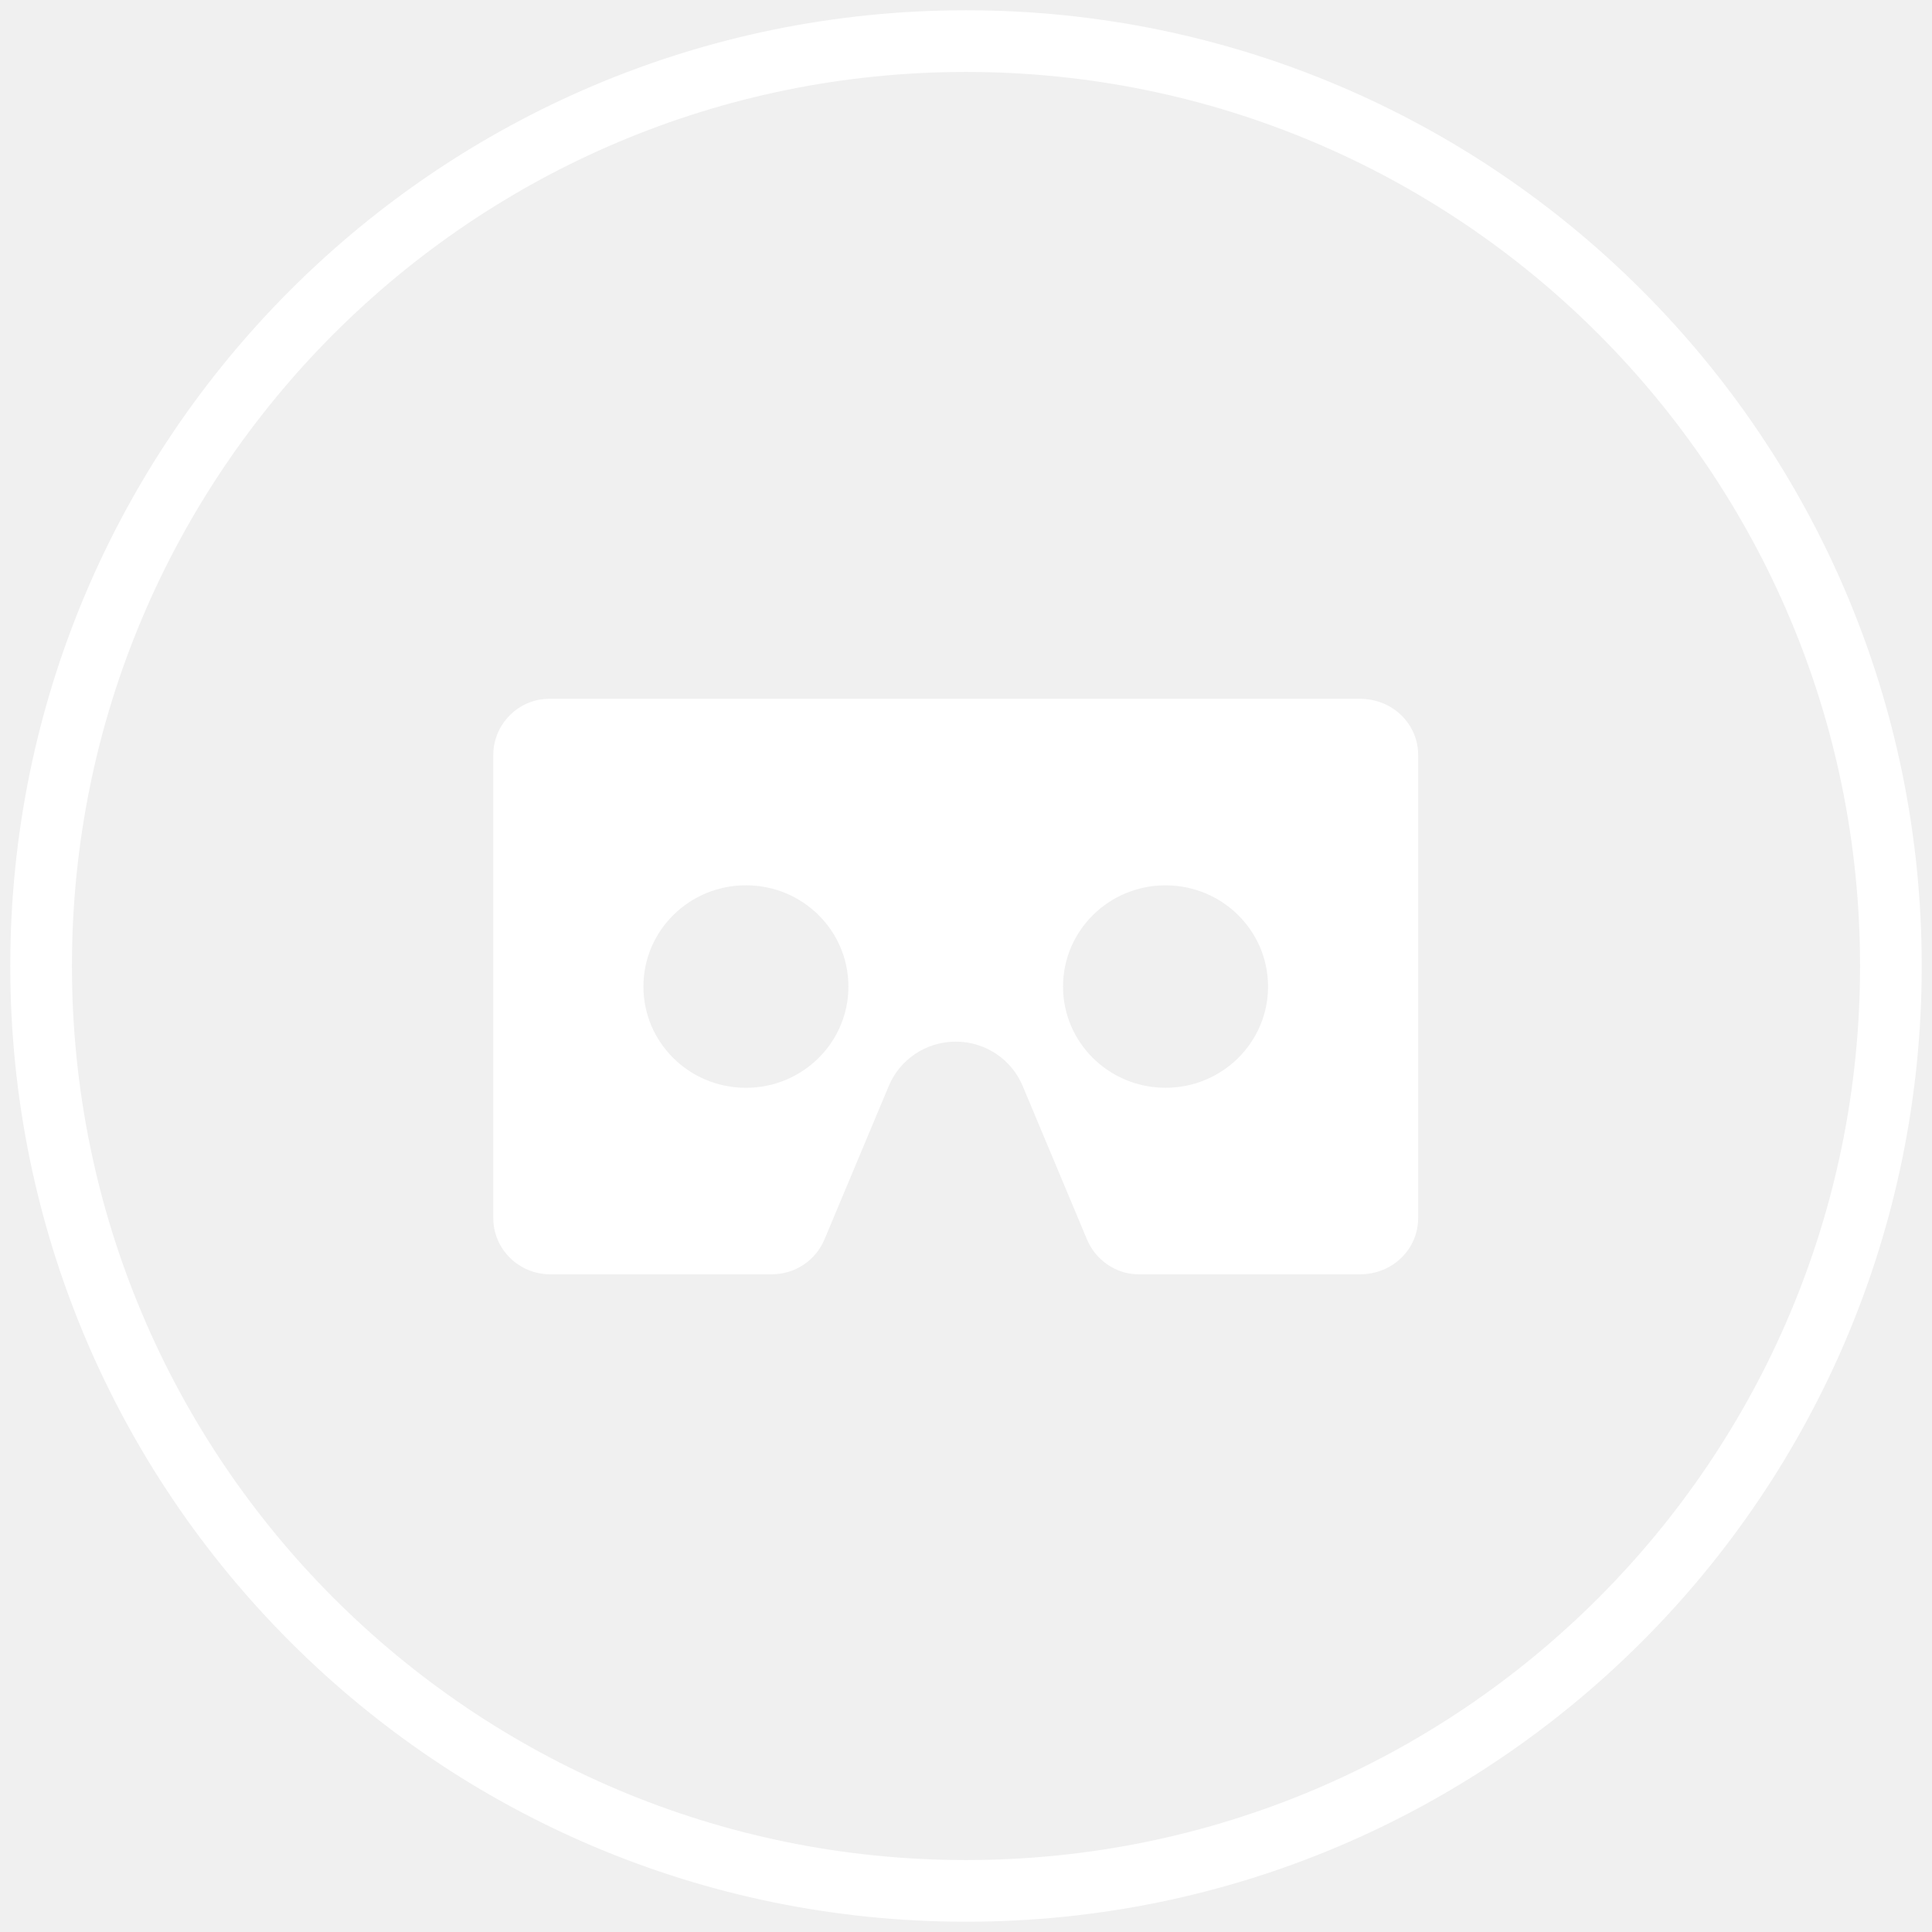
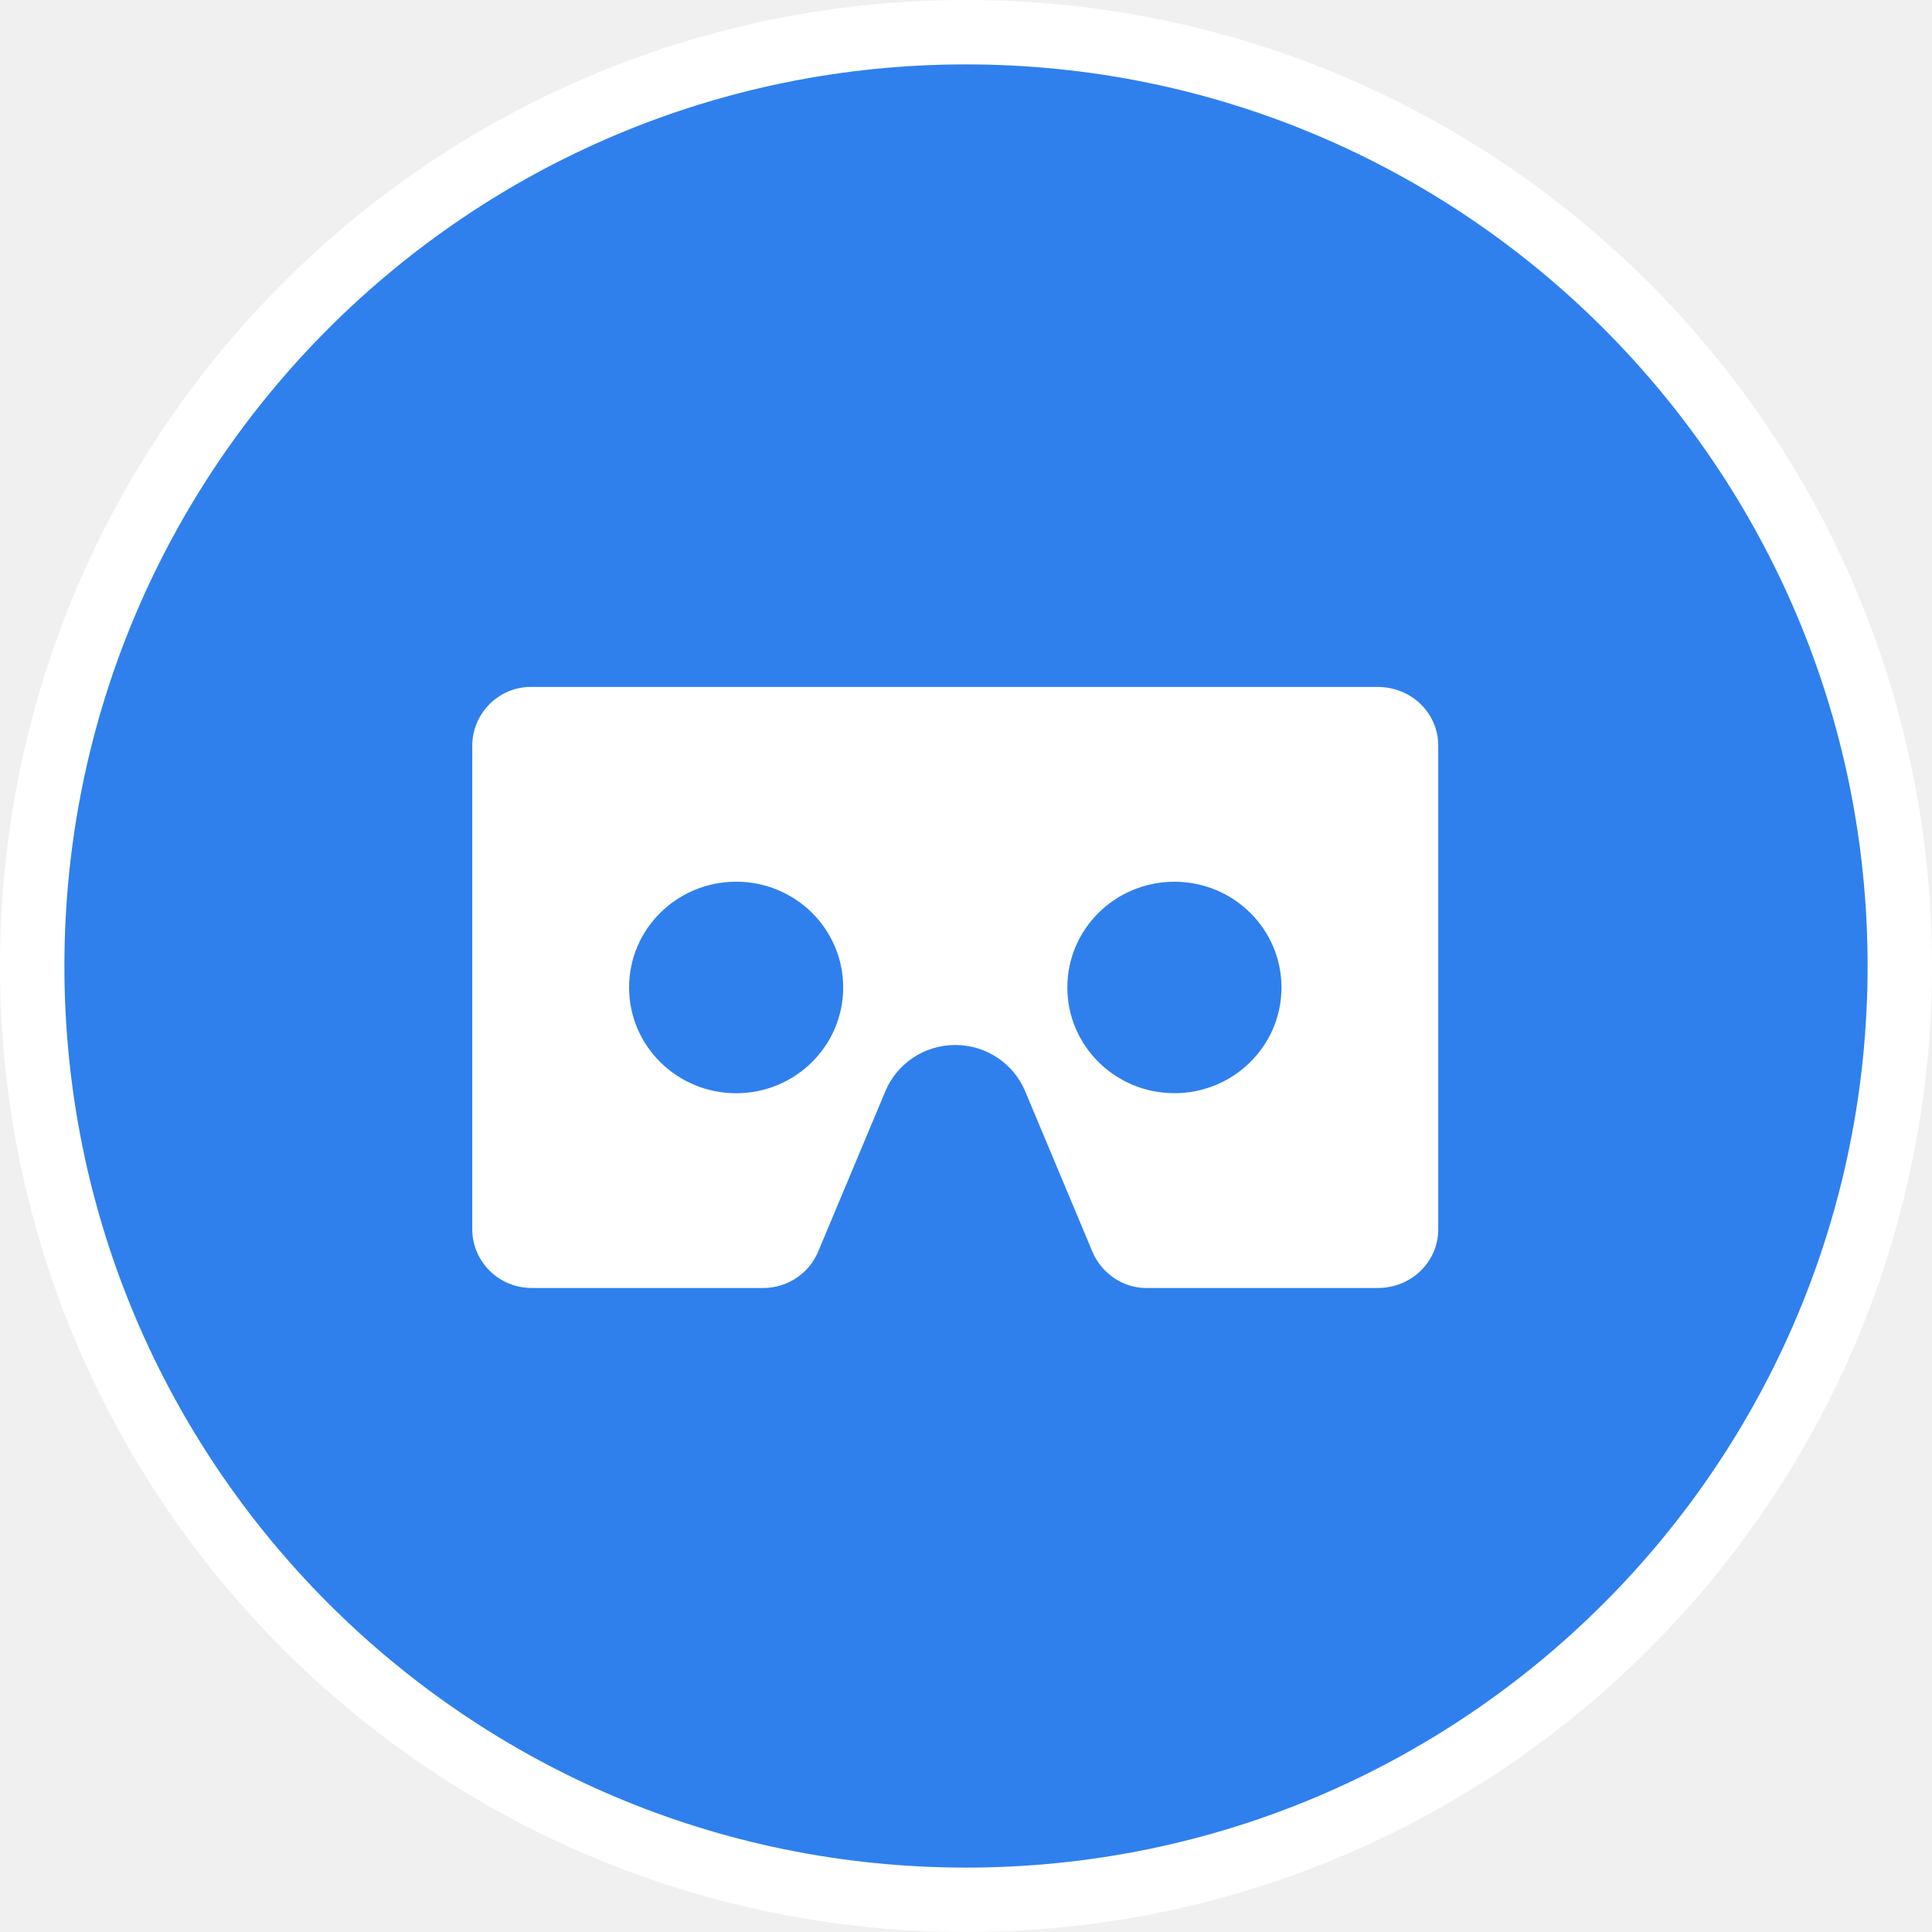
- <svg xmlns="http://www.w3.org/2000/svg" xmlns:xlink="http://www.w3.org/1999/xlink" width="94" height="94" viewBox="0 0 94 94" version="1.1">
-   <g id="Canvas" transform="translate(-659 -395)">
-     <g id="generic_vr_entry">
-       <g id="Oval Copy">
-         <use xlink:href="#path0_fill" transform="translate(661 397)" fill="#D8D8D8" fill-opacity="0.01" />
-         <use xlink:href="#path1_stroke" transform="translate(661 397)" fill="#FFFFFF" />
-       </g>
-       <g id="Imported Layers">
-         <use xlink:href="#path2_fill" transform="translate(683 429)" fill="#FFFFFF" />
-       </g>
-     </g>
-   </g>
-   <defs>
-     <path id="path0_fill" fill-rule="evenodd" d="M 45 90C 69.853 90 90 69.853 90 45C 90 20.147 69.853 0 45 0C 20.147 0 0 20.147 0 45C 0 69.853 20.147 90 45 90Z" />
-     <path id="path1_stroke" d="M 45 91.5C 70.681 91.5 91.5 70.681 91.5 45L 88.5 45C 88.5 69.024 69.024 88.5 45 88.5L 45 91.5ZM 91.5 45C 91.5 19.319 70.681 -1.5 45 -1.5L 45 1.5C 69.024 1.5 88.5 20.976 88.5 45L 91.5 45ZM 45 -1.5C 19.319 -1.5 -1.5 19.319 -1.5 45L 1.5 45C 1.5 20.976 20.976 1.5 45 1.5L 45 -1.5ZM -1.5 45C -1.5 70.681 19.319 91.5 45 91.5L 45 88.5C 20.976 88.5 1.5 69.024 1.5 45L -1.5 45Z" />
-     <path id="path2_fill" fill-rule="evenodd" d="M 42.17 1.9159e-15L 2.712 1.9159e-15C 1.241 1.9159e-15 0 1.226 0 2.738L 0 25.262C 0 26.774 1.241 28 2.771 28L 13.55 28C 14.705 28 15.696 27.302 16.112 26.308L 19.246 18.829C 19.775 17.568 21.032 16.68 22.5 16.68C 23.968 16.68 25.225 17.568 25.754 18.829L 28.888 26.308C 29.304 27.302 30.295 28 31.392 28L 42.17 28C 43.759 28 45 26.774 45 25.262L 45 2.738C 45 1.226 43.759 1.9159e-15 42.17 1.9159e-15ZM 12.294 18.927C 9.537 18.927 7.305 16.723 7.305 14C 7.305 11.277 9.537 9.073 12.294 9.073C 15.051 9.073 17.279 11.277 17.279 14C 17.279 16.723 15.046 18.927 12.294 18.927ZM 32.709 18.925C 29.953 18.925 27.721 16.721 27.721 14C 27.721 11.279 29.953 9.075 32.709 9.075C 35.464 9.075 37.696 11.279 37.696 14C 37.696 16.721 35.464 18.925 32.709 18.925Z" />
-   </defs>
+ <svg xmlns="http://www.w3.org/2000/svg" width="90" height="90" viewBox="0 0 90 90" fill="none">
+   <path d="M88.5 45C88.5 69.024 69.024 88.5 45 88.5C20.976 88.5 1.5 69.024 1.5 45C1.5 20.976 20.976 1.5 45 1.5C69.024 1.5 88.5 20.976 88.5 45Z" fill="#2F80ED" stroke="white" stroke-width="3" />
+   <path fill-rule="evenodd" clip-rule="evenodd" d="M42.17 0H2.712C1.241 0 0 1.226 0 2.738V25.262C0 26.774 1.241 28 2.771 28H13.55C14.705 28 15.696 27.302 16.112 26.308L19.246 18.829C19.775 17.568 21.032 16.68 22.5 16.68C23.968 16.68 25.225 17.568 25.754 18.829L28.888 26.308C29.304 27.302 30.295 28 31.392 28H42.17C43.759 28 45 26.774 45 25.262V2.738C45 1.226 43.759 0 42.17 0ZM12.294 18.927C9.537 18.927 7.305 16.723 7.305 14C7.305 11.277 9.537 9.073 12.294 9.073C15.051 9.073 17.279 11.277 17.279 14C17.279 16.723 15.046 18.927 12.294 18.927ZM32.709 18.925C29.953 18.925 27.721 16.721 27.721 14C27.721 11.279 29.953 9.075 32.709 9.075C35.464 9.075 37.696 11.279 37.696 14C37.696 16.721 35.464 18.925 32.709 18.925Z" transform="translate(22 32)" fill="white" />
</svg>
